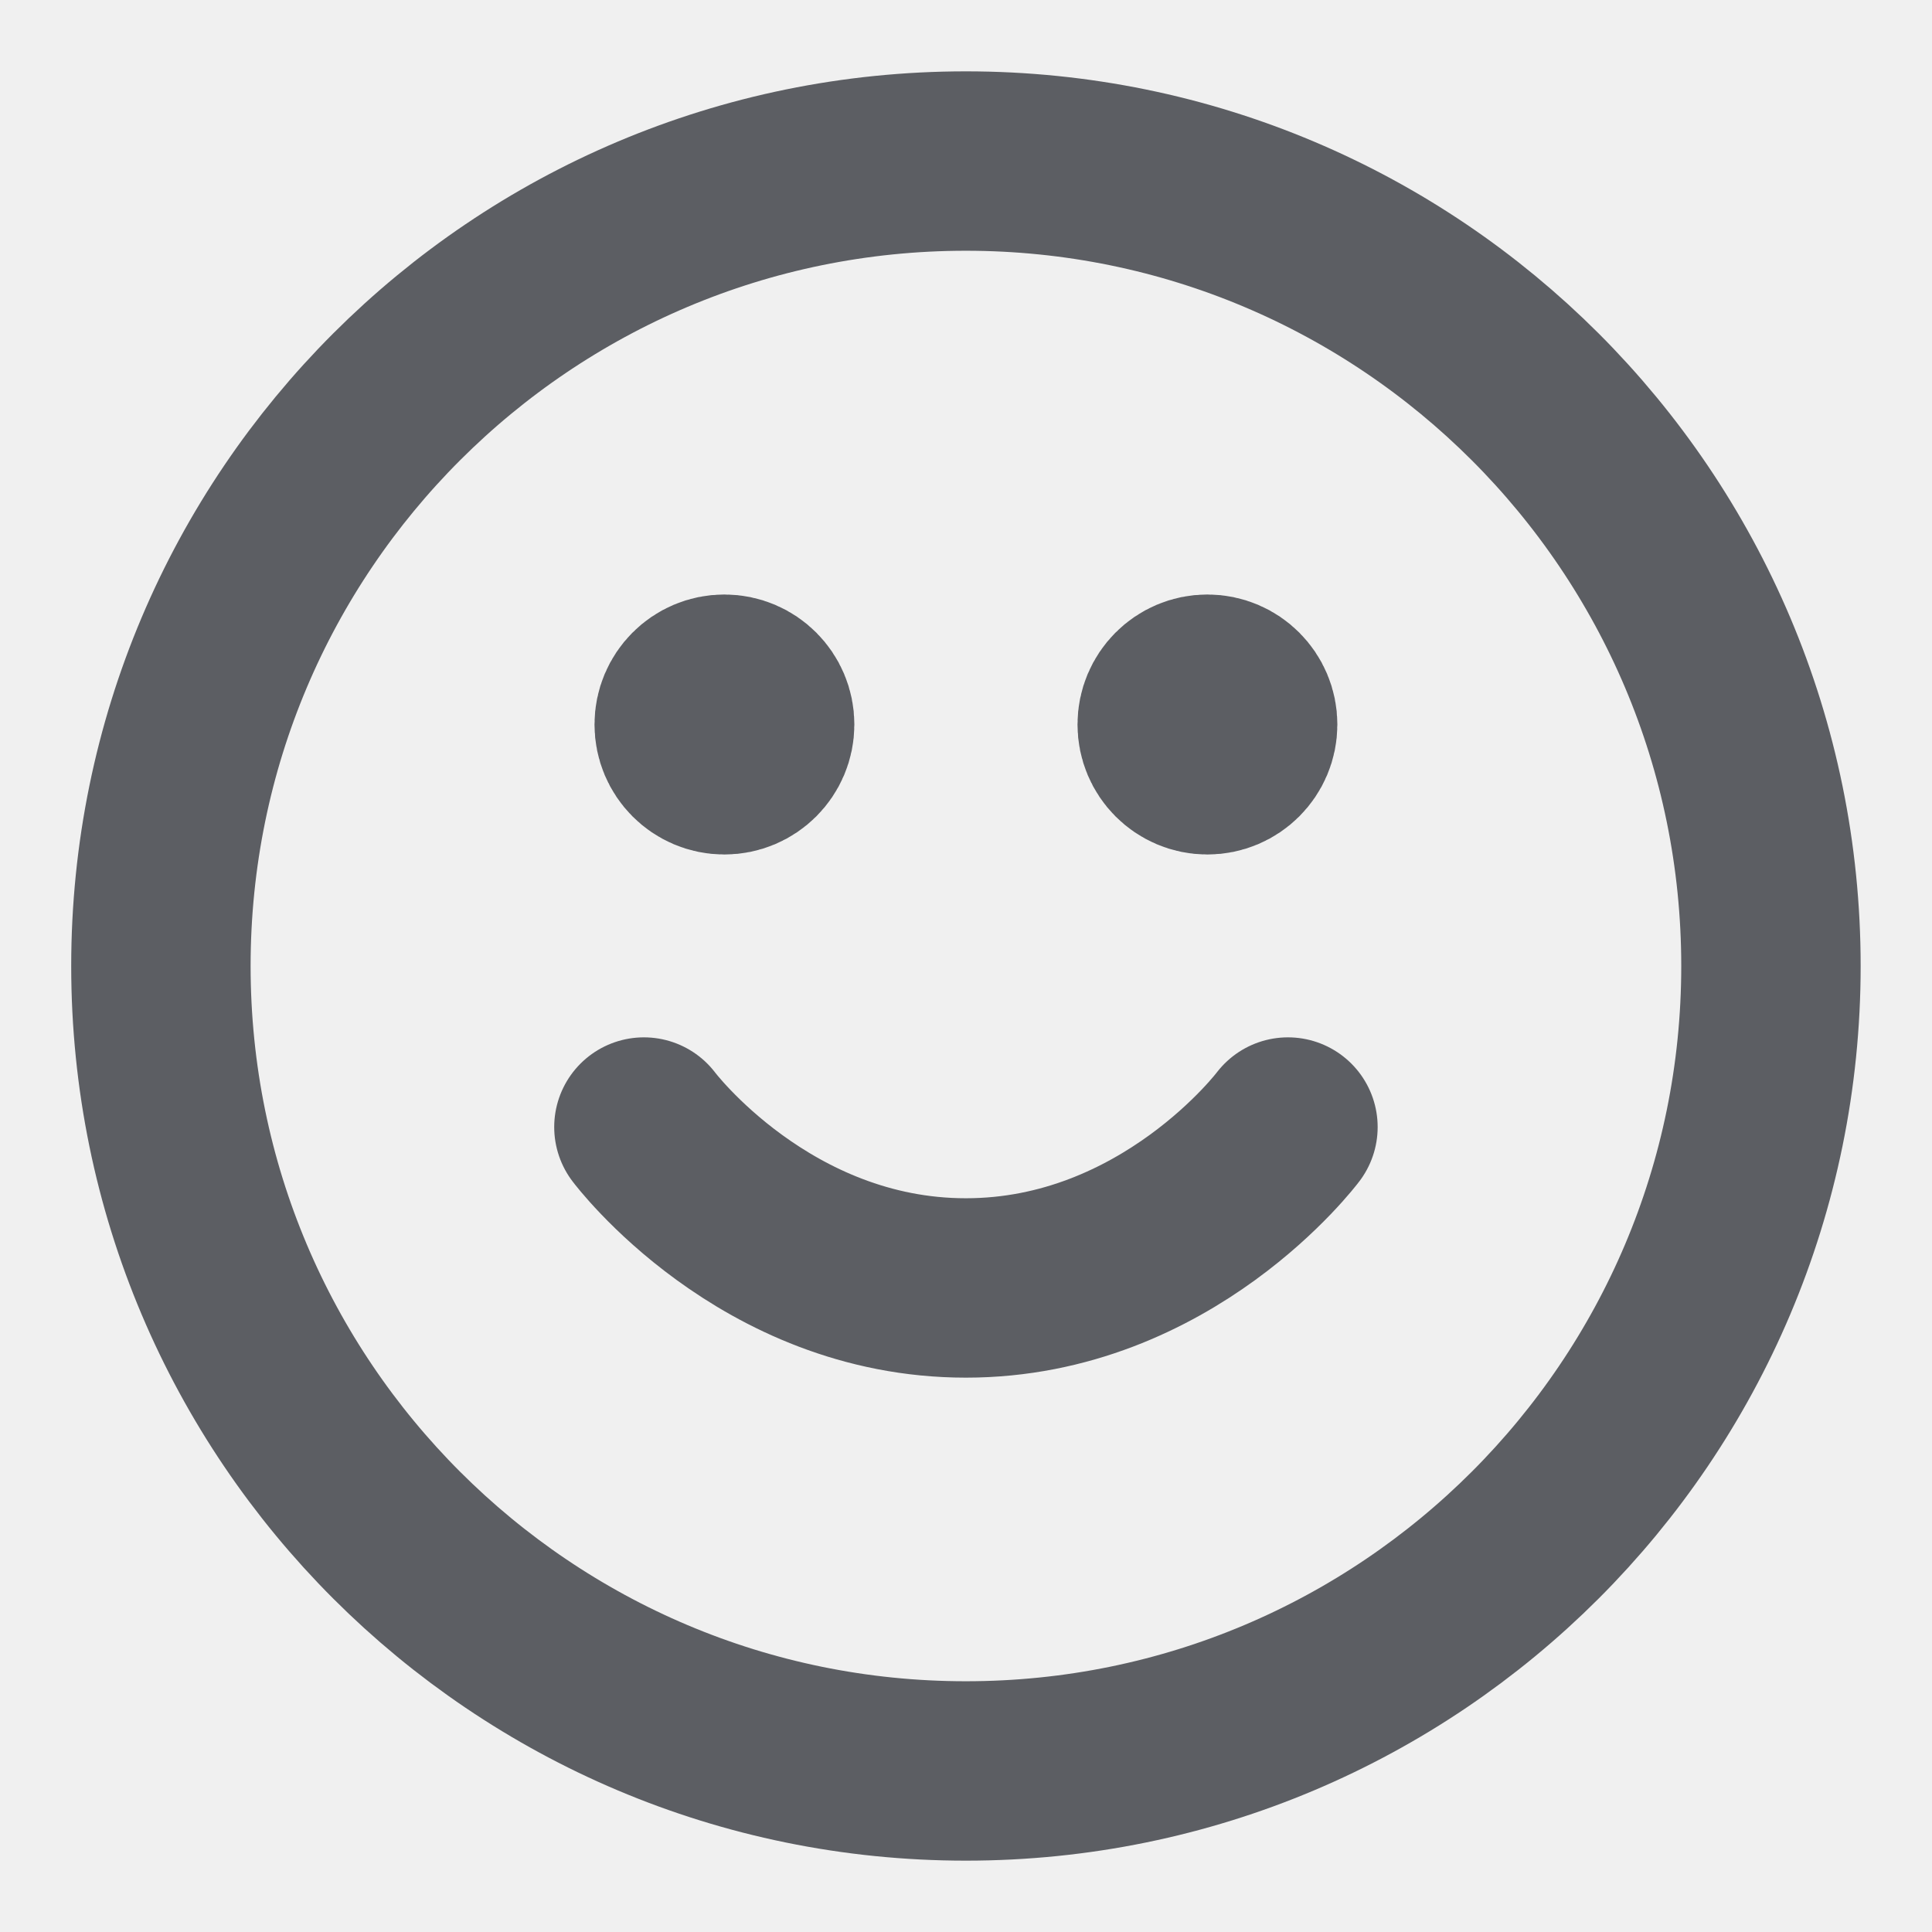
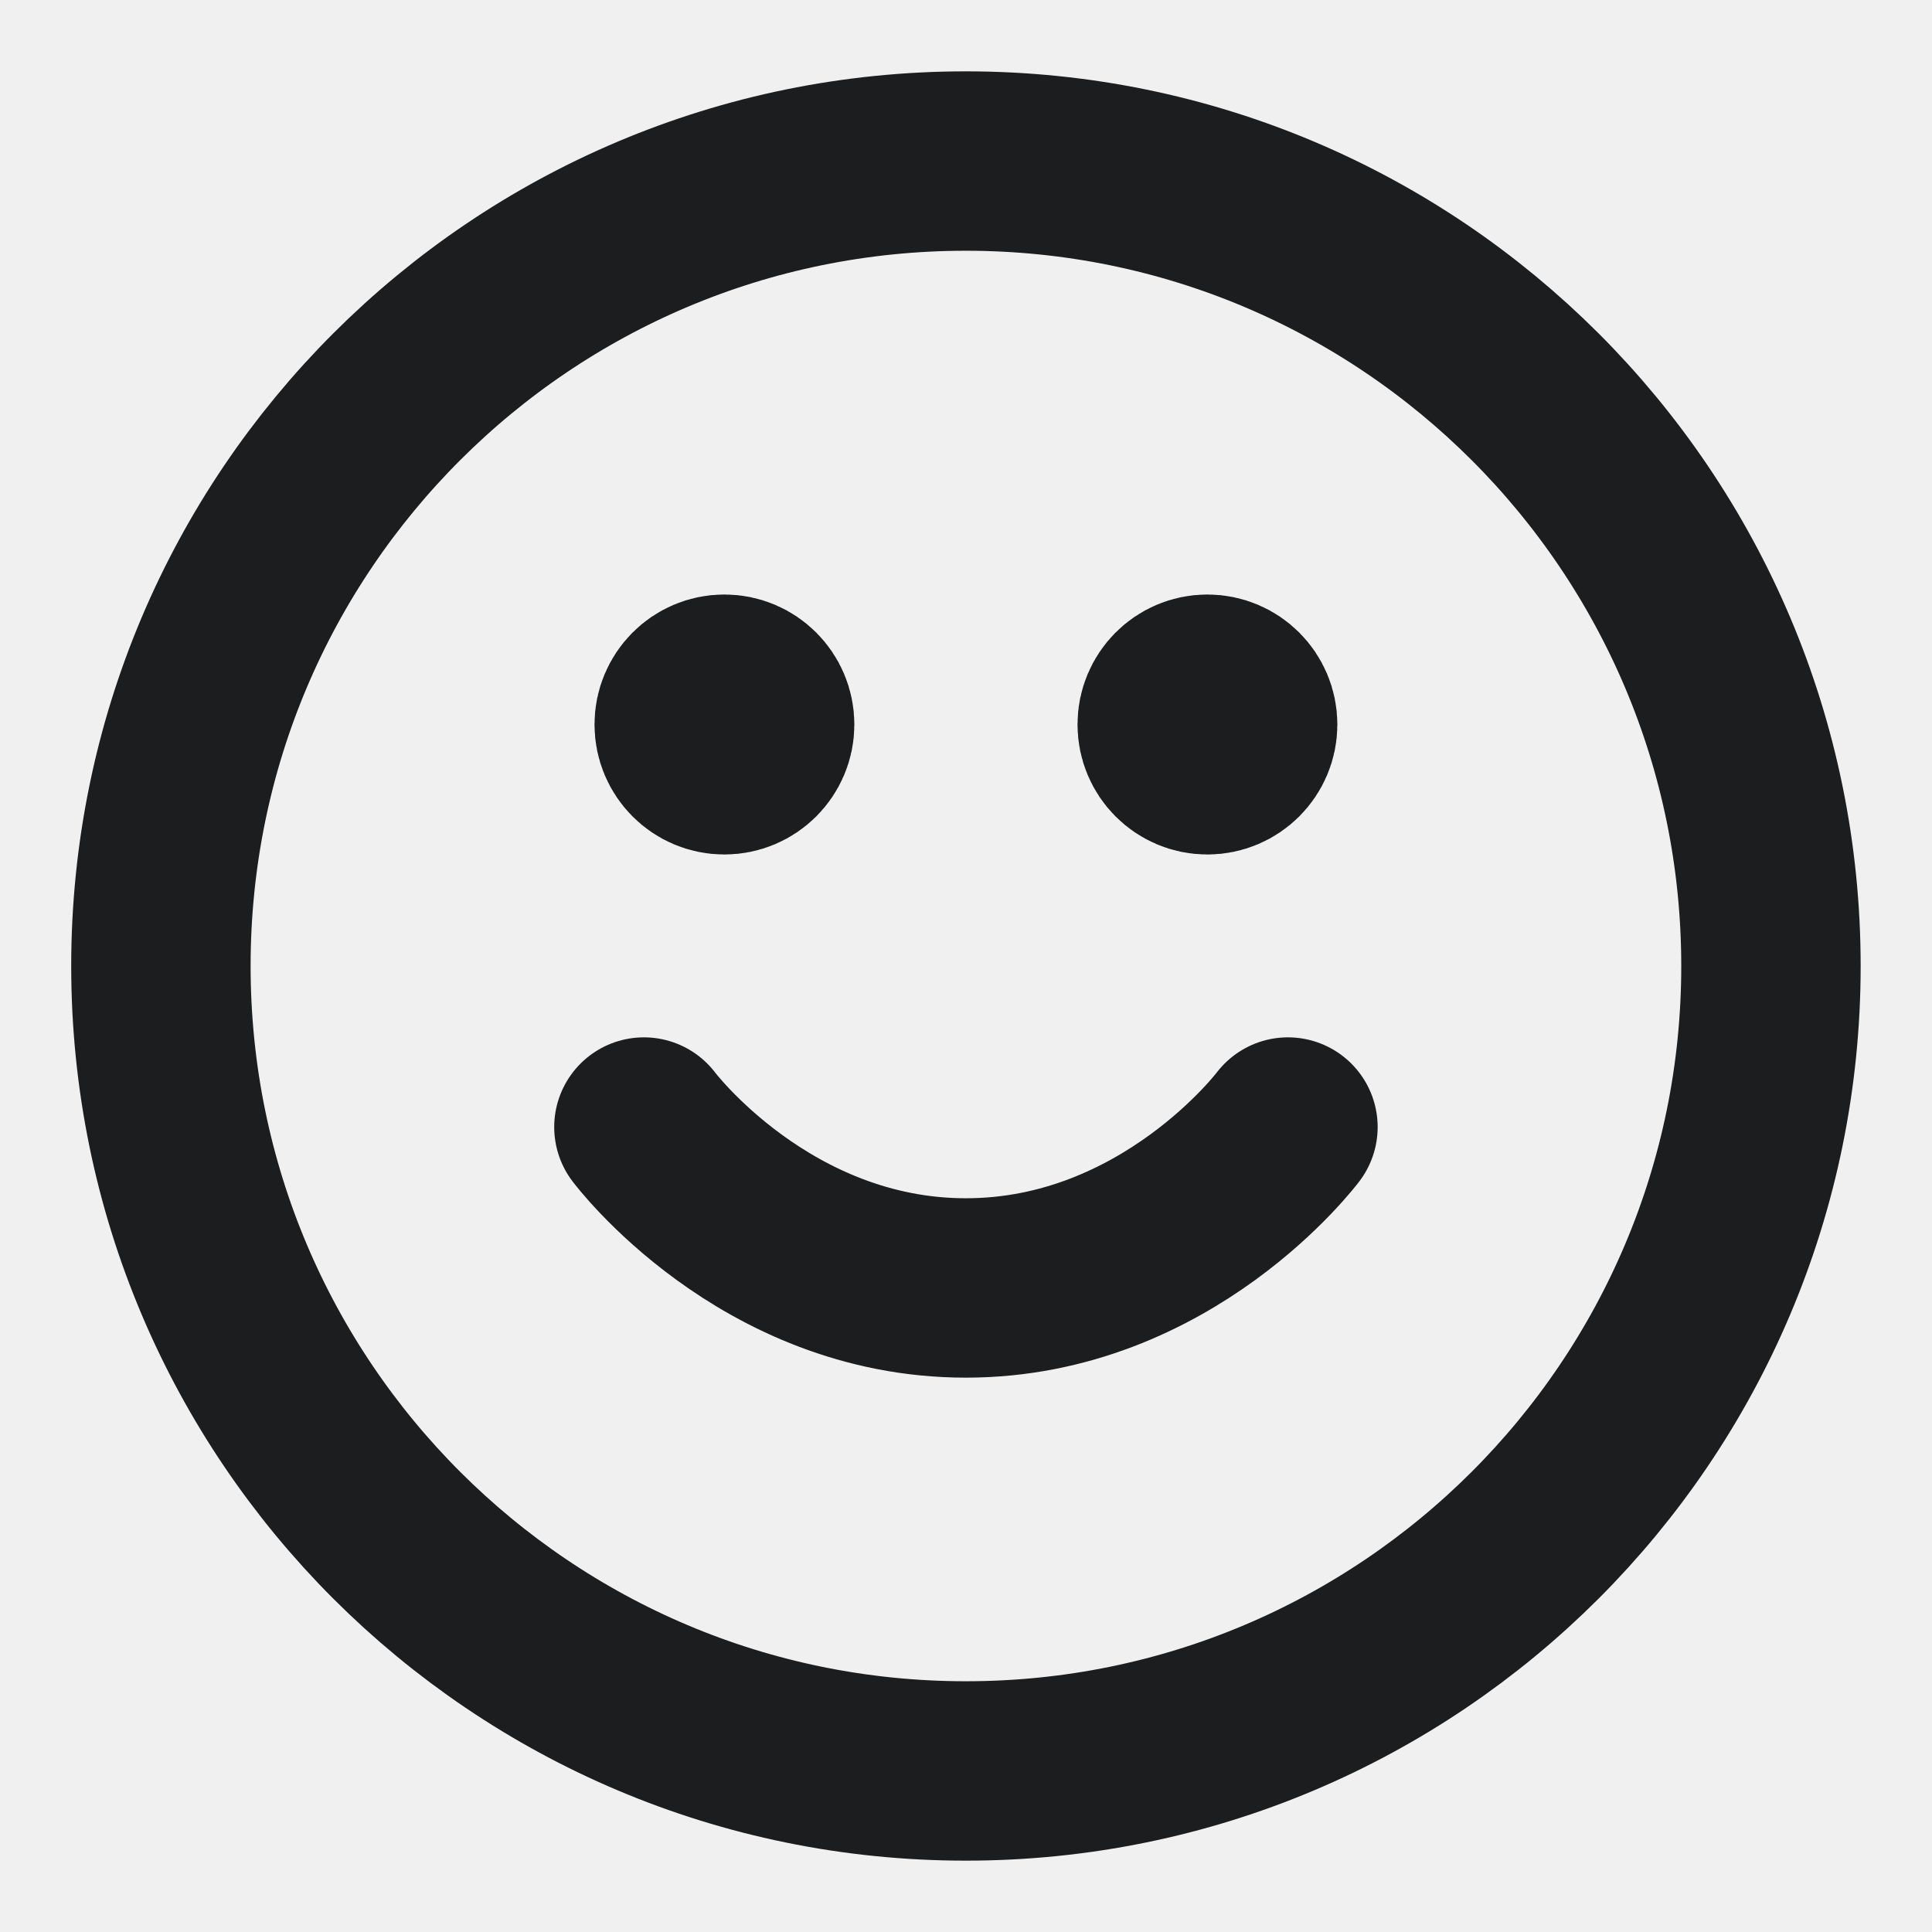
<svg xmlns="http://www.w3.org/2000/svg" width="14" height="14" viewBox="0 0 14 14" fill="none">
  <g clip-path="url(#clip0_2725_120764)">
-     <path d="M4.666 8.167C4.666 8.167 5.541 9.333 6.999 9.333C8.458 9.333 9.333 8.167 9.333 8.167M8.749 5.25H8.755M5.249 5.25H5.255M12.833 7C12.833 10.222 10.221 12.833 6.999 12.833C3.778 12.833 1.166 10.222 1.166 7C1.166 3.778 3.778 1.167 6.999 1.167C10.221 1.167 12.833 3.778 12.833 7ZM9.041 5.25C9.041 5.411 8.91 5.542 8.749 5.542C8.588 5.542 8.458 5.411 8.458 5.25C8.458 5.089 8.588 4.958 8.749 4.958C8.91 4.958 9.041 5.089 9.041 5.25ZM5.541 5.25C5.541 5.411 5.41 5.542 5.249 5.542C5.088 5.542 4.958 5.411 4.958 5.25C4.958 5.089 5.088 4.958 5.249 4.958C5.41 4.958 5.541 5.089 5.541 5.25Z" stroke="#5C5E63" stroke-width="1.3" stroke-linecap="round" stroke-linejoin="round" />
+     <path d="M4.666 8.167C4.666 8.167 5.541 9.333 6.999 9.333C8.458 9.333 9.333 8.167 9.333 8.167M8.749 5.25H8.755M5.249 5.25H5.255M12.833 7C12.833 10.222 10.221 12.833 6.999 12.833C3.778 12.833 1.166 10.222 1.166 7C1.166 3.778 3.778 1.167 6.999 1.167C10.221 1.167 12.833 3.778 12.833 7ZM9.041 5.25C9.041 5.411 8.91 5.542 8.749 5.542C8.588 5.542 8.458 5.411 8.458 5.25C8.458 5.089 8.588 4.958 8.749 4.958C8.91 4.958 9.041 5.089 9.041 5.25ZM5.541 5.25C5.541 5.411 5.41 5.542 5.249 5.542C5.088 5.542 4.958 5.411 4.958 5.25C4.958 5.089 5.088 4.958 5.249 4.958C5.41 4.958 5.541 5.089 5.541 5.25Z" stroke="#1C1D1F" stroke-width="1.3" stroke-linecap="round" stroke-linejoin="round" />
  </g>
  <defs>
    <clipPath id="clip0_2725_120764">
      <rect width="14" height="14" fill="white" />
    </clipPath>
  </defs>
</svg>
